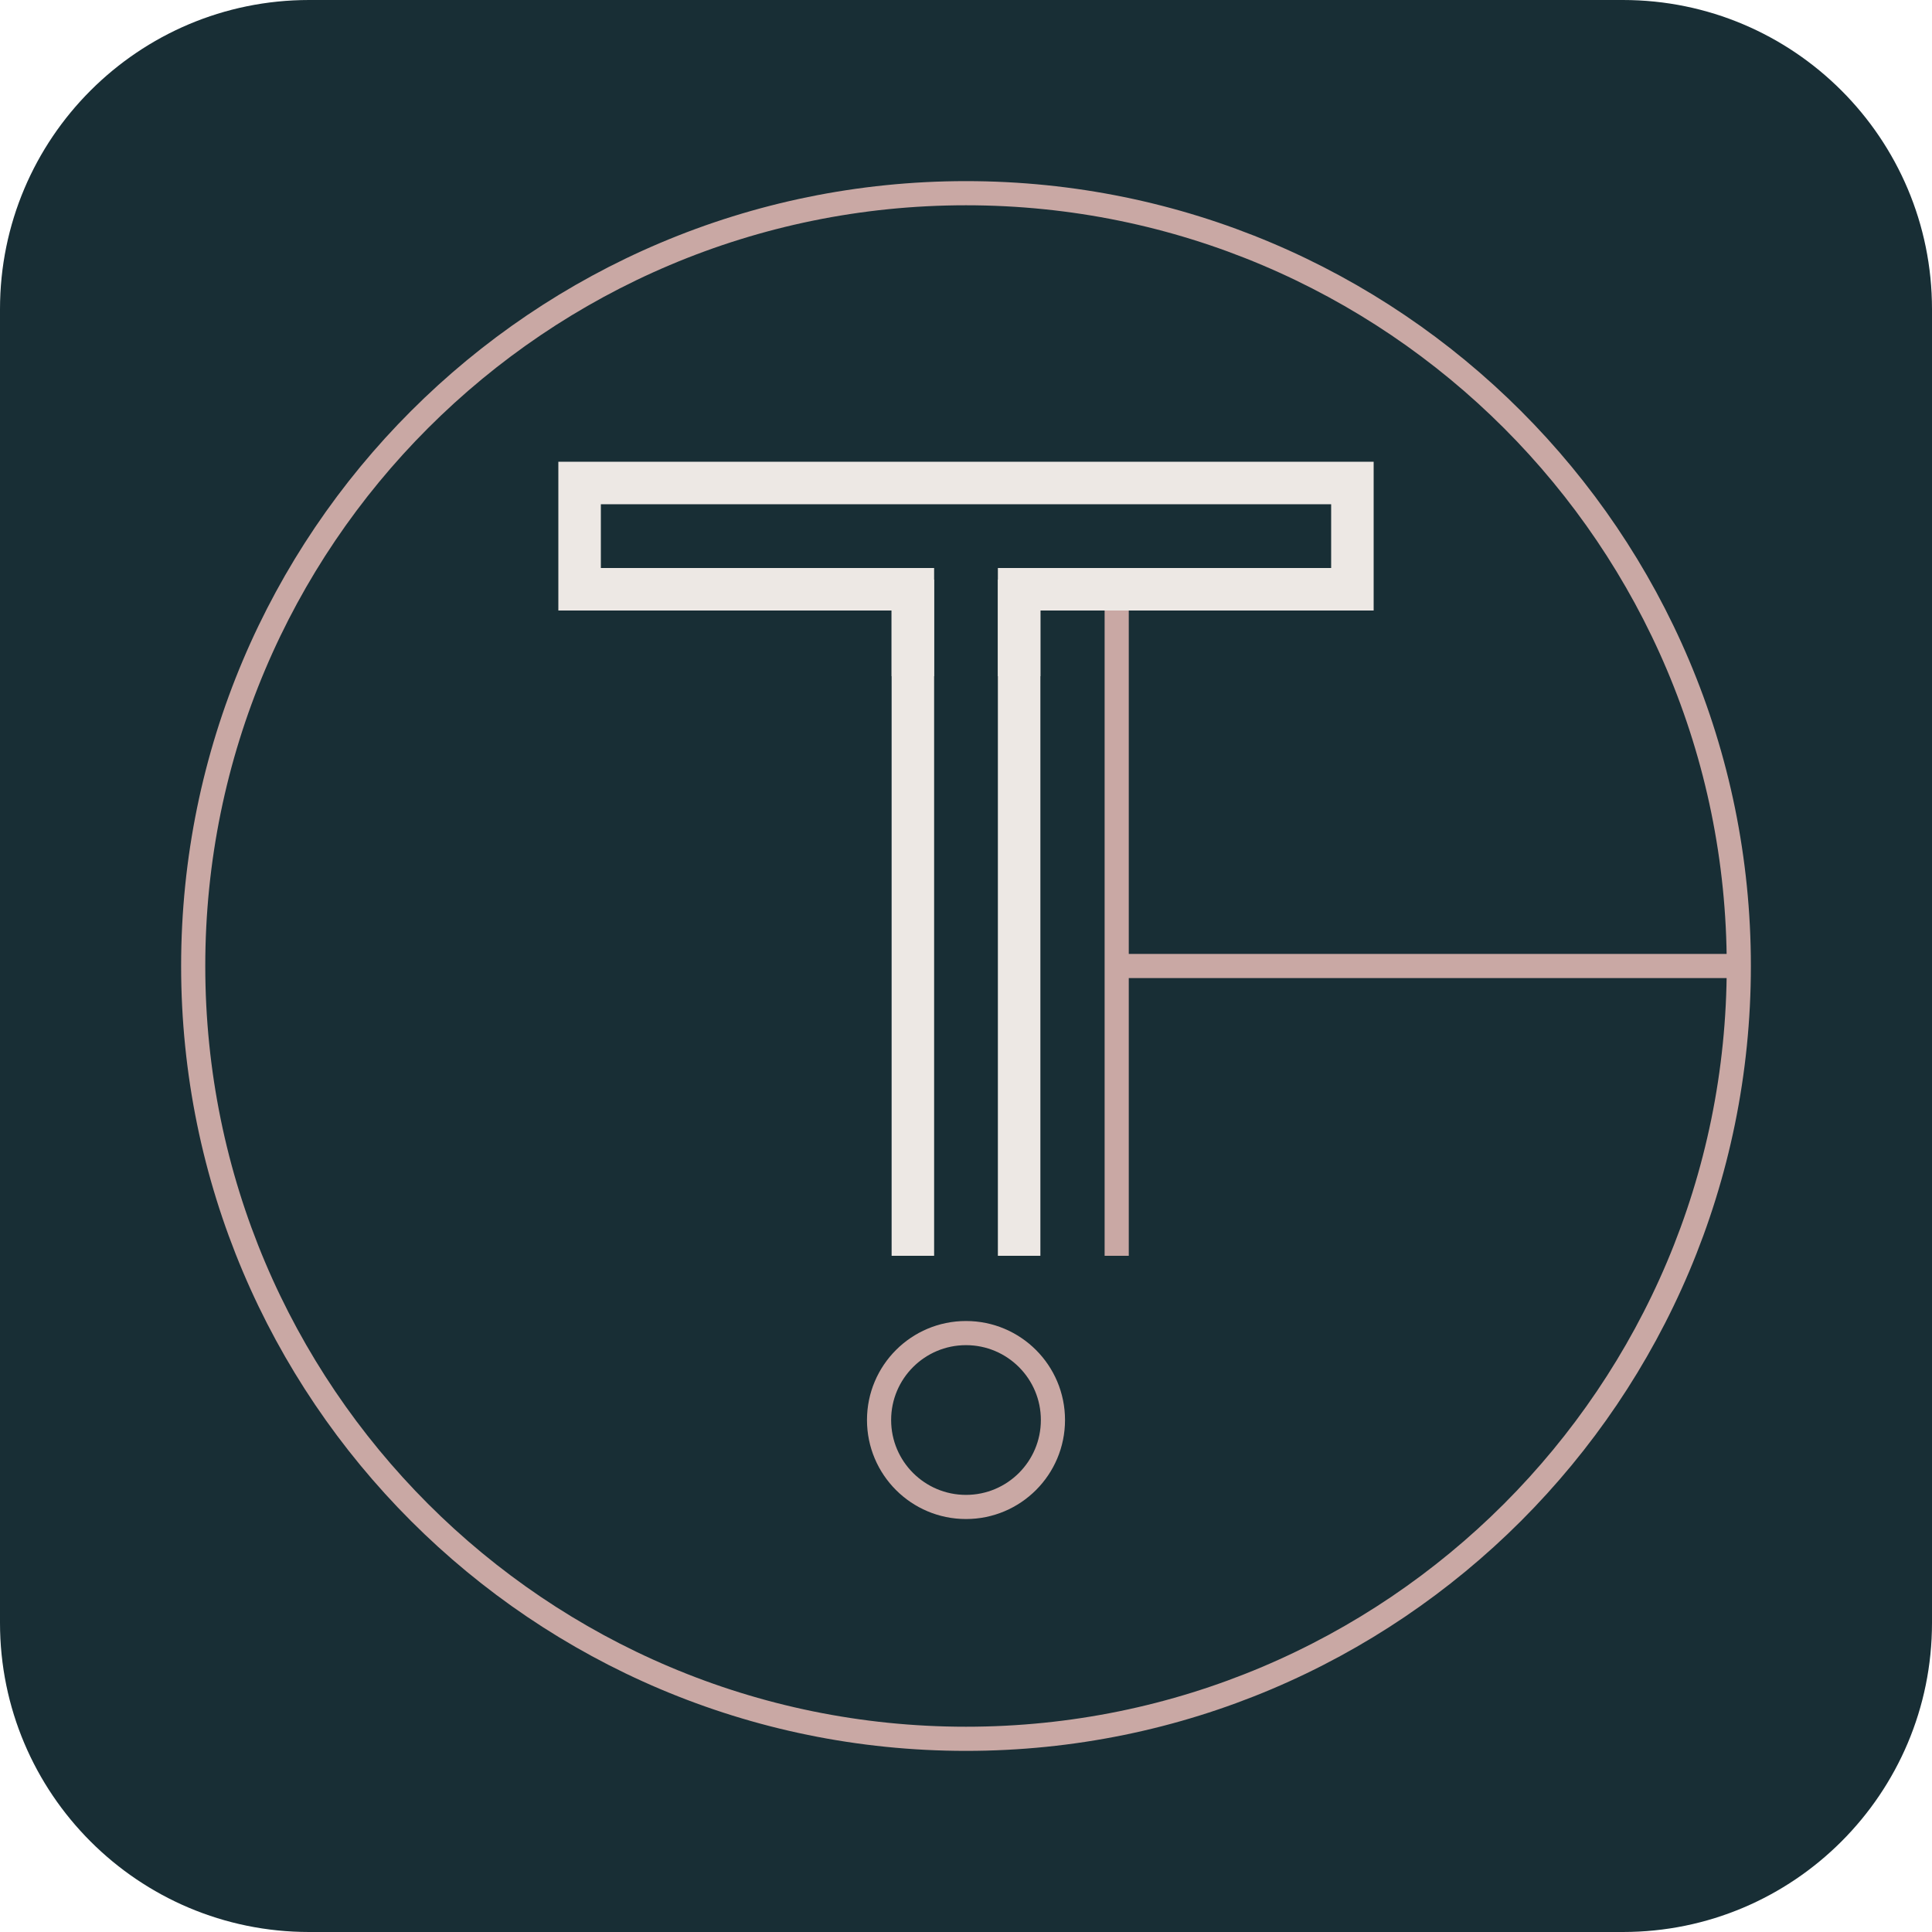
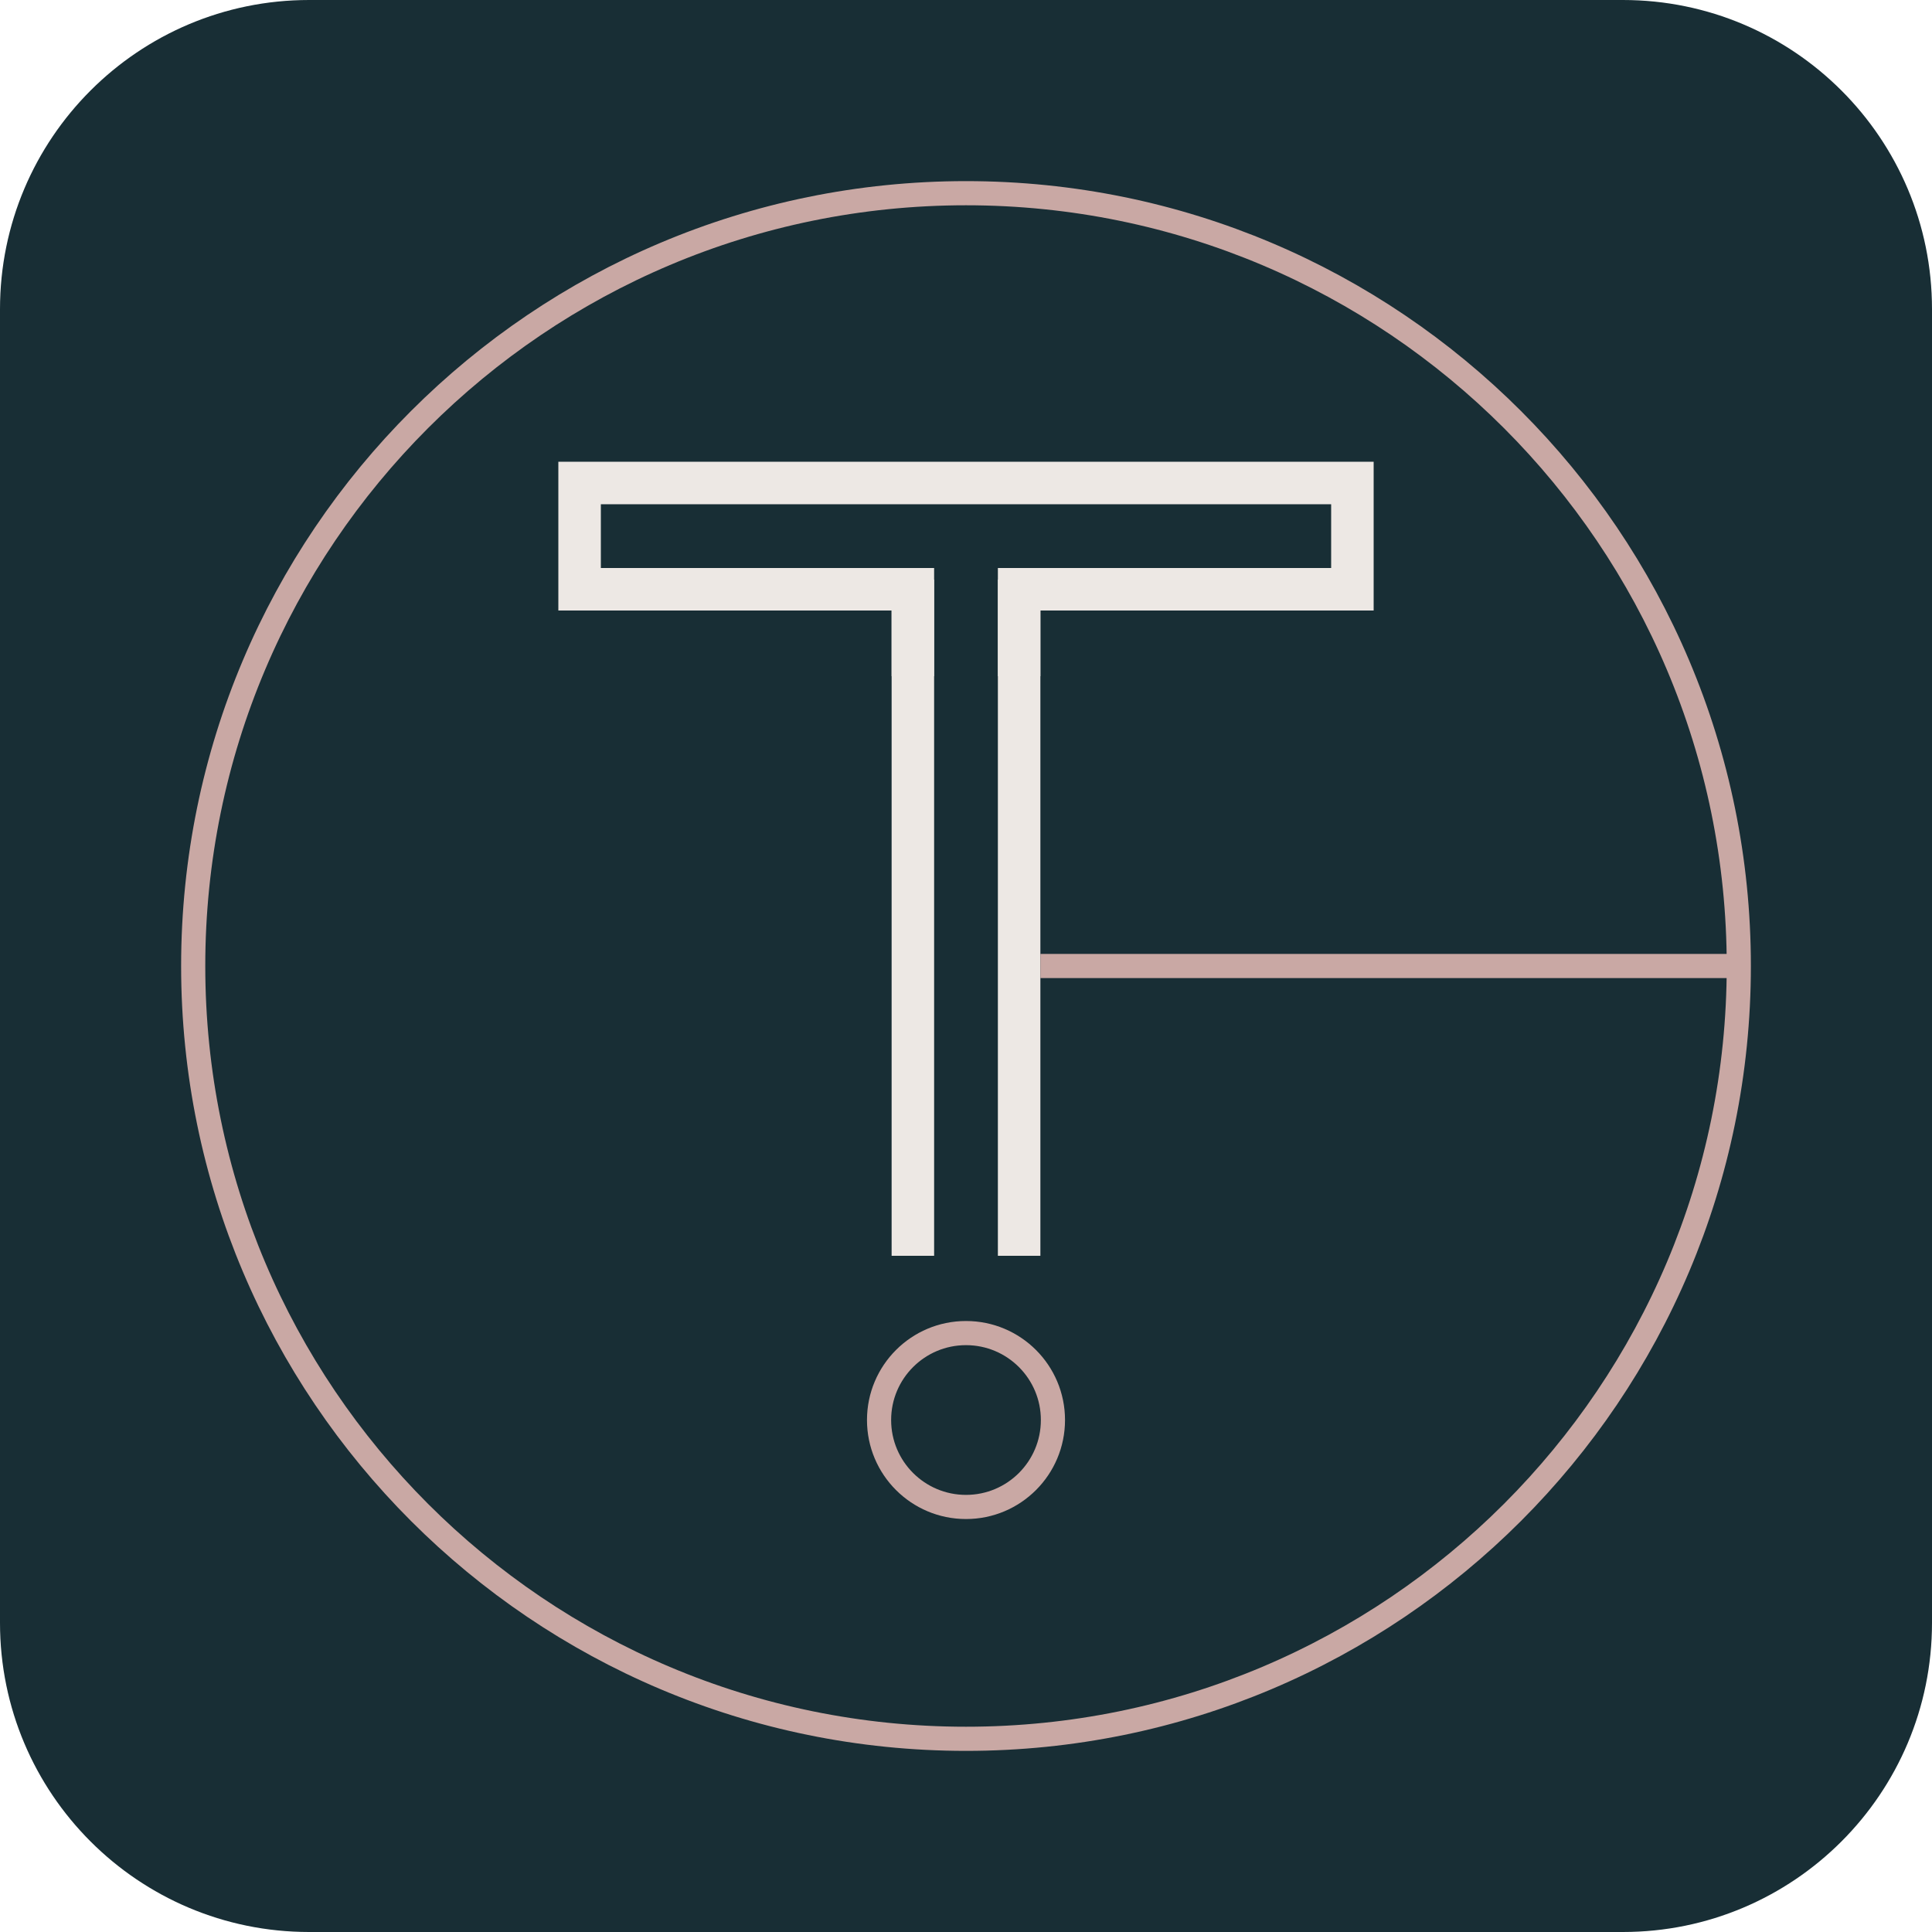
<svg xmlns="http://www.w3.org/2000/svg" viewBox="0 0 100 100" fill="none">
  <rect width="100" height="100" rx="16" fill="#182E35" />
  <circle cx="50" cy="50" r="40" stroke="#C9A8A4" stroke-width="1.25" />
  <path stroke="#EDE8E4" stroke-width="2.2" d="M47.25 35 L47.25 30.5 L30 30.5 L30 25 L70 25 L70 30.5 L52.75 30.5 L52.75 35" />
  <line stroke="#EDE8E4" stroke-width="2.2" x1="47.25" y1="30" x2="47.25" y2="65" />
  <line stroke="#EDE8E4" stroke-width="2.2" x1="52.75" y1="30" x2="52.75" y2="65" />
-   <line stroke="#C9A8A4" stroke-width="1.25" x1="57.8" y1="50" x2="90" y2="50" />
-   <line stroke="#C9A8A4" stroke-width="1.25" x1="57.8" y1="31.6" x2="57.8" y2="65" />
+   <line stroke="#C9A8A4" stroke-width="1.25" x1="53.85" y1="50" x2="90" y2="50" />
  <circle cx="50" cy="73.5" r="4.5" stroke="#C9A8A4" stroke-width="1.25" />
</svg>
